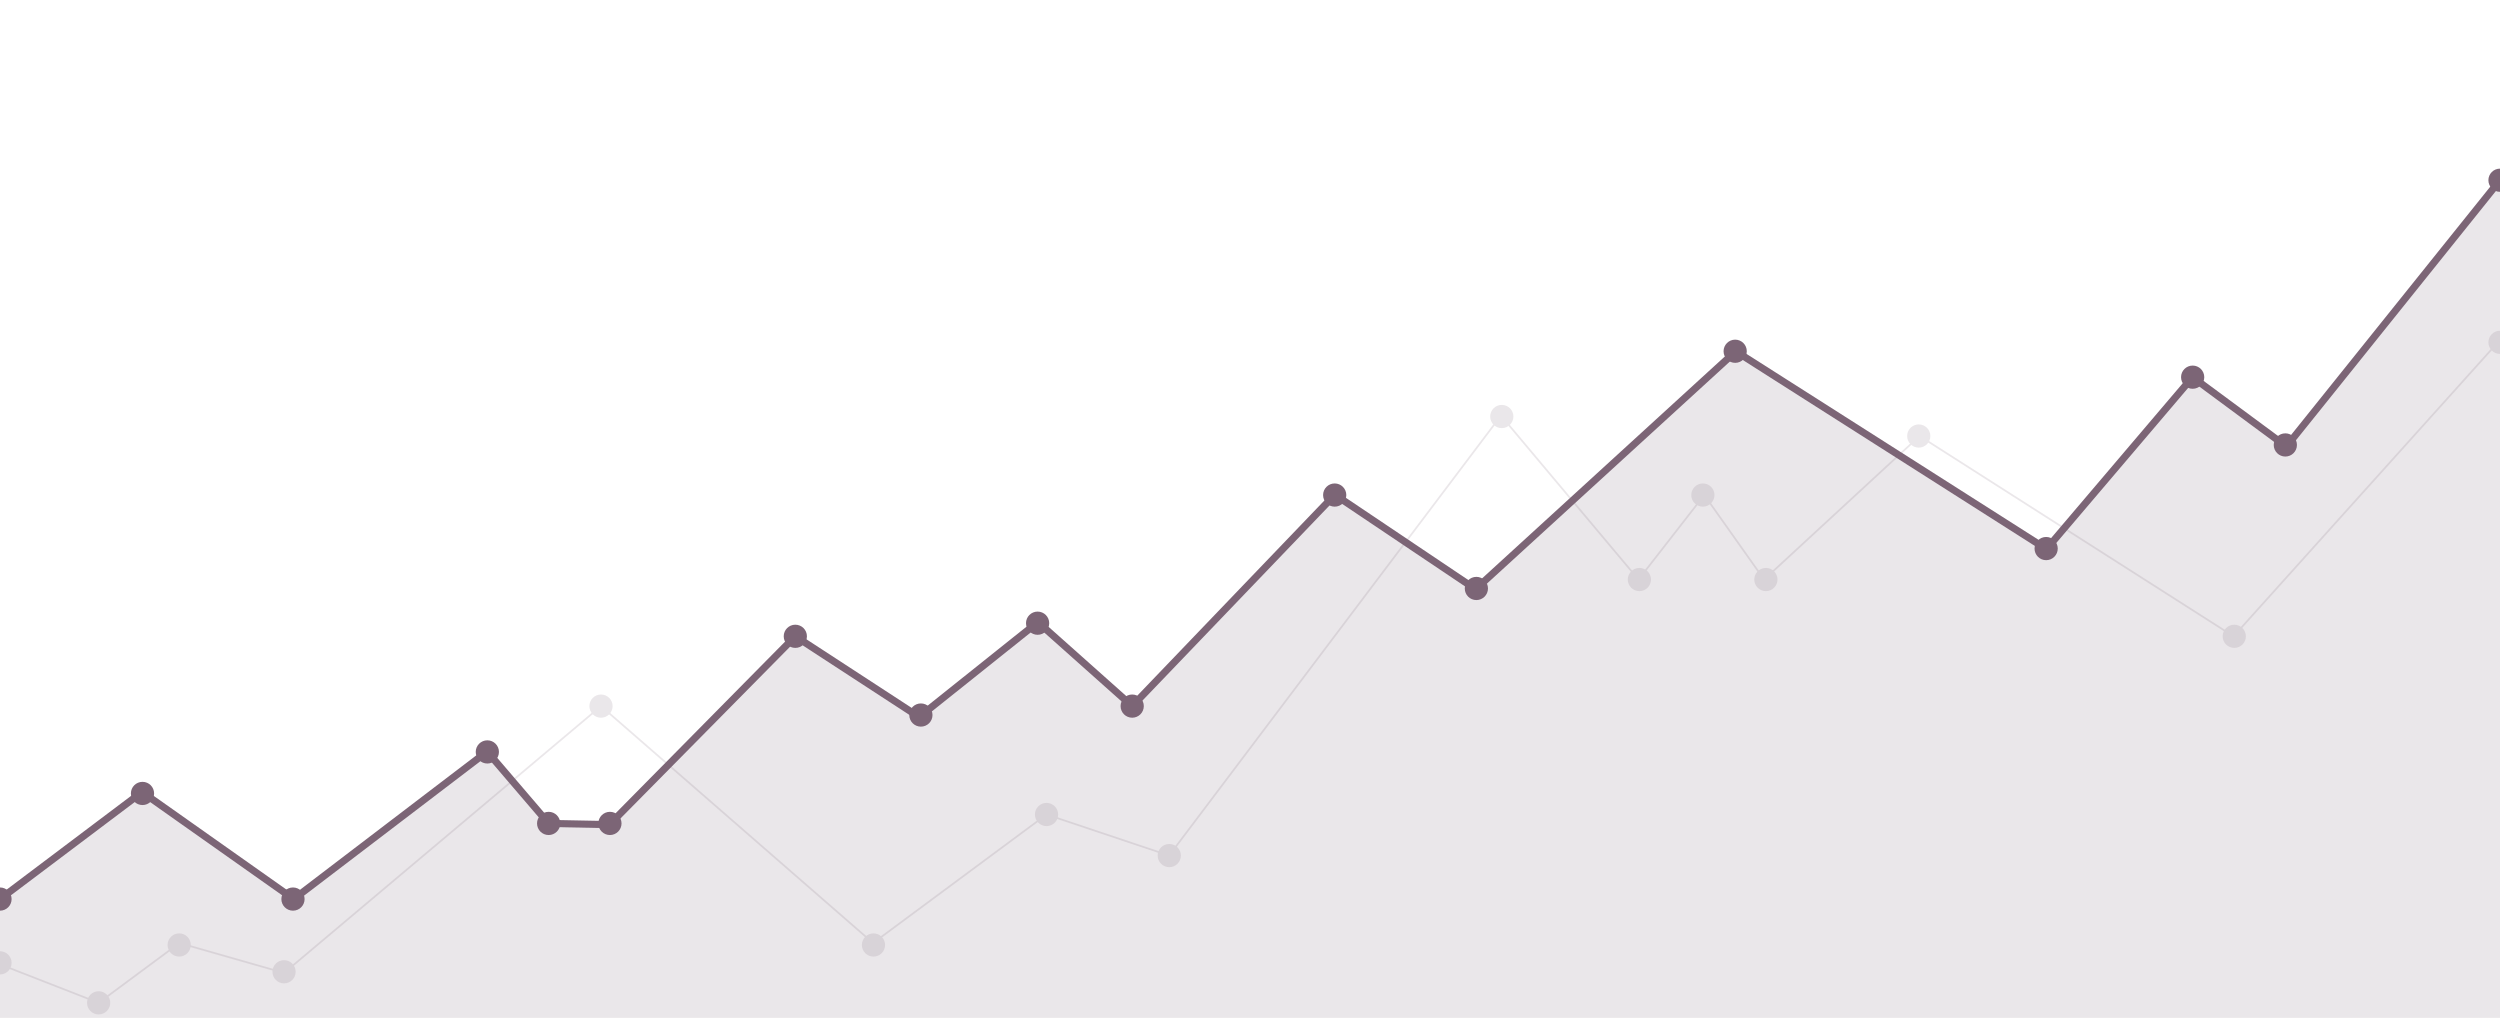
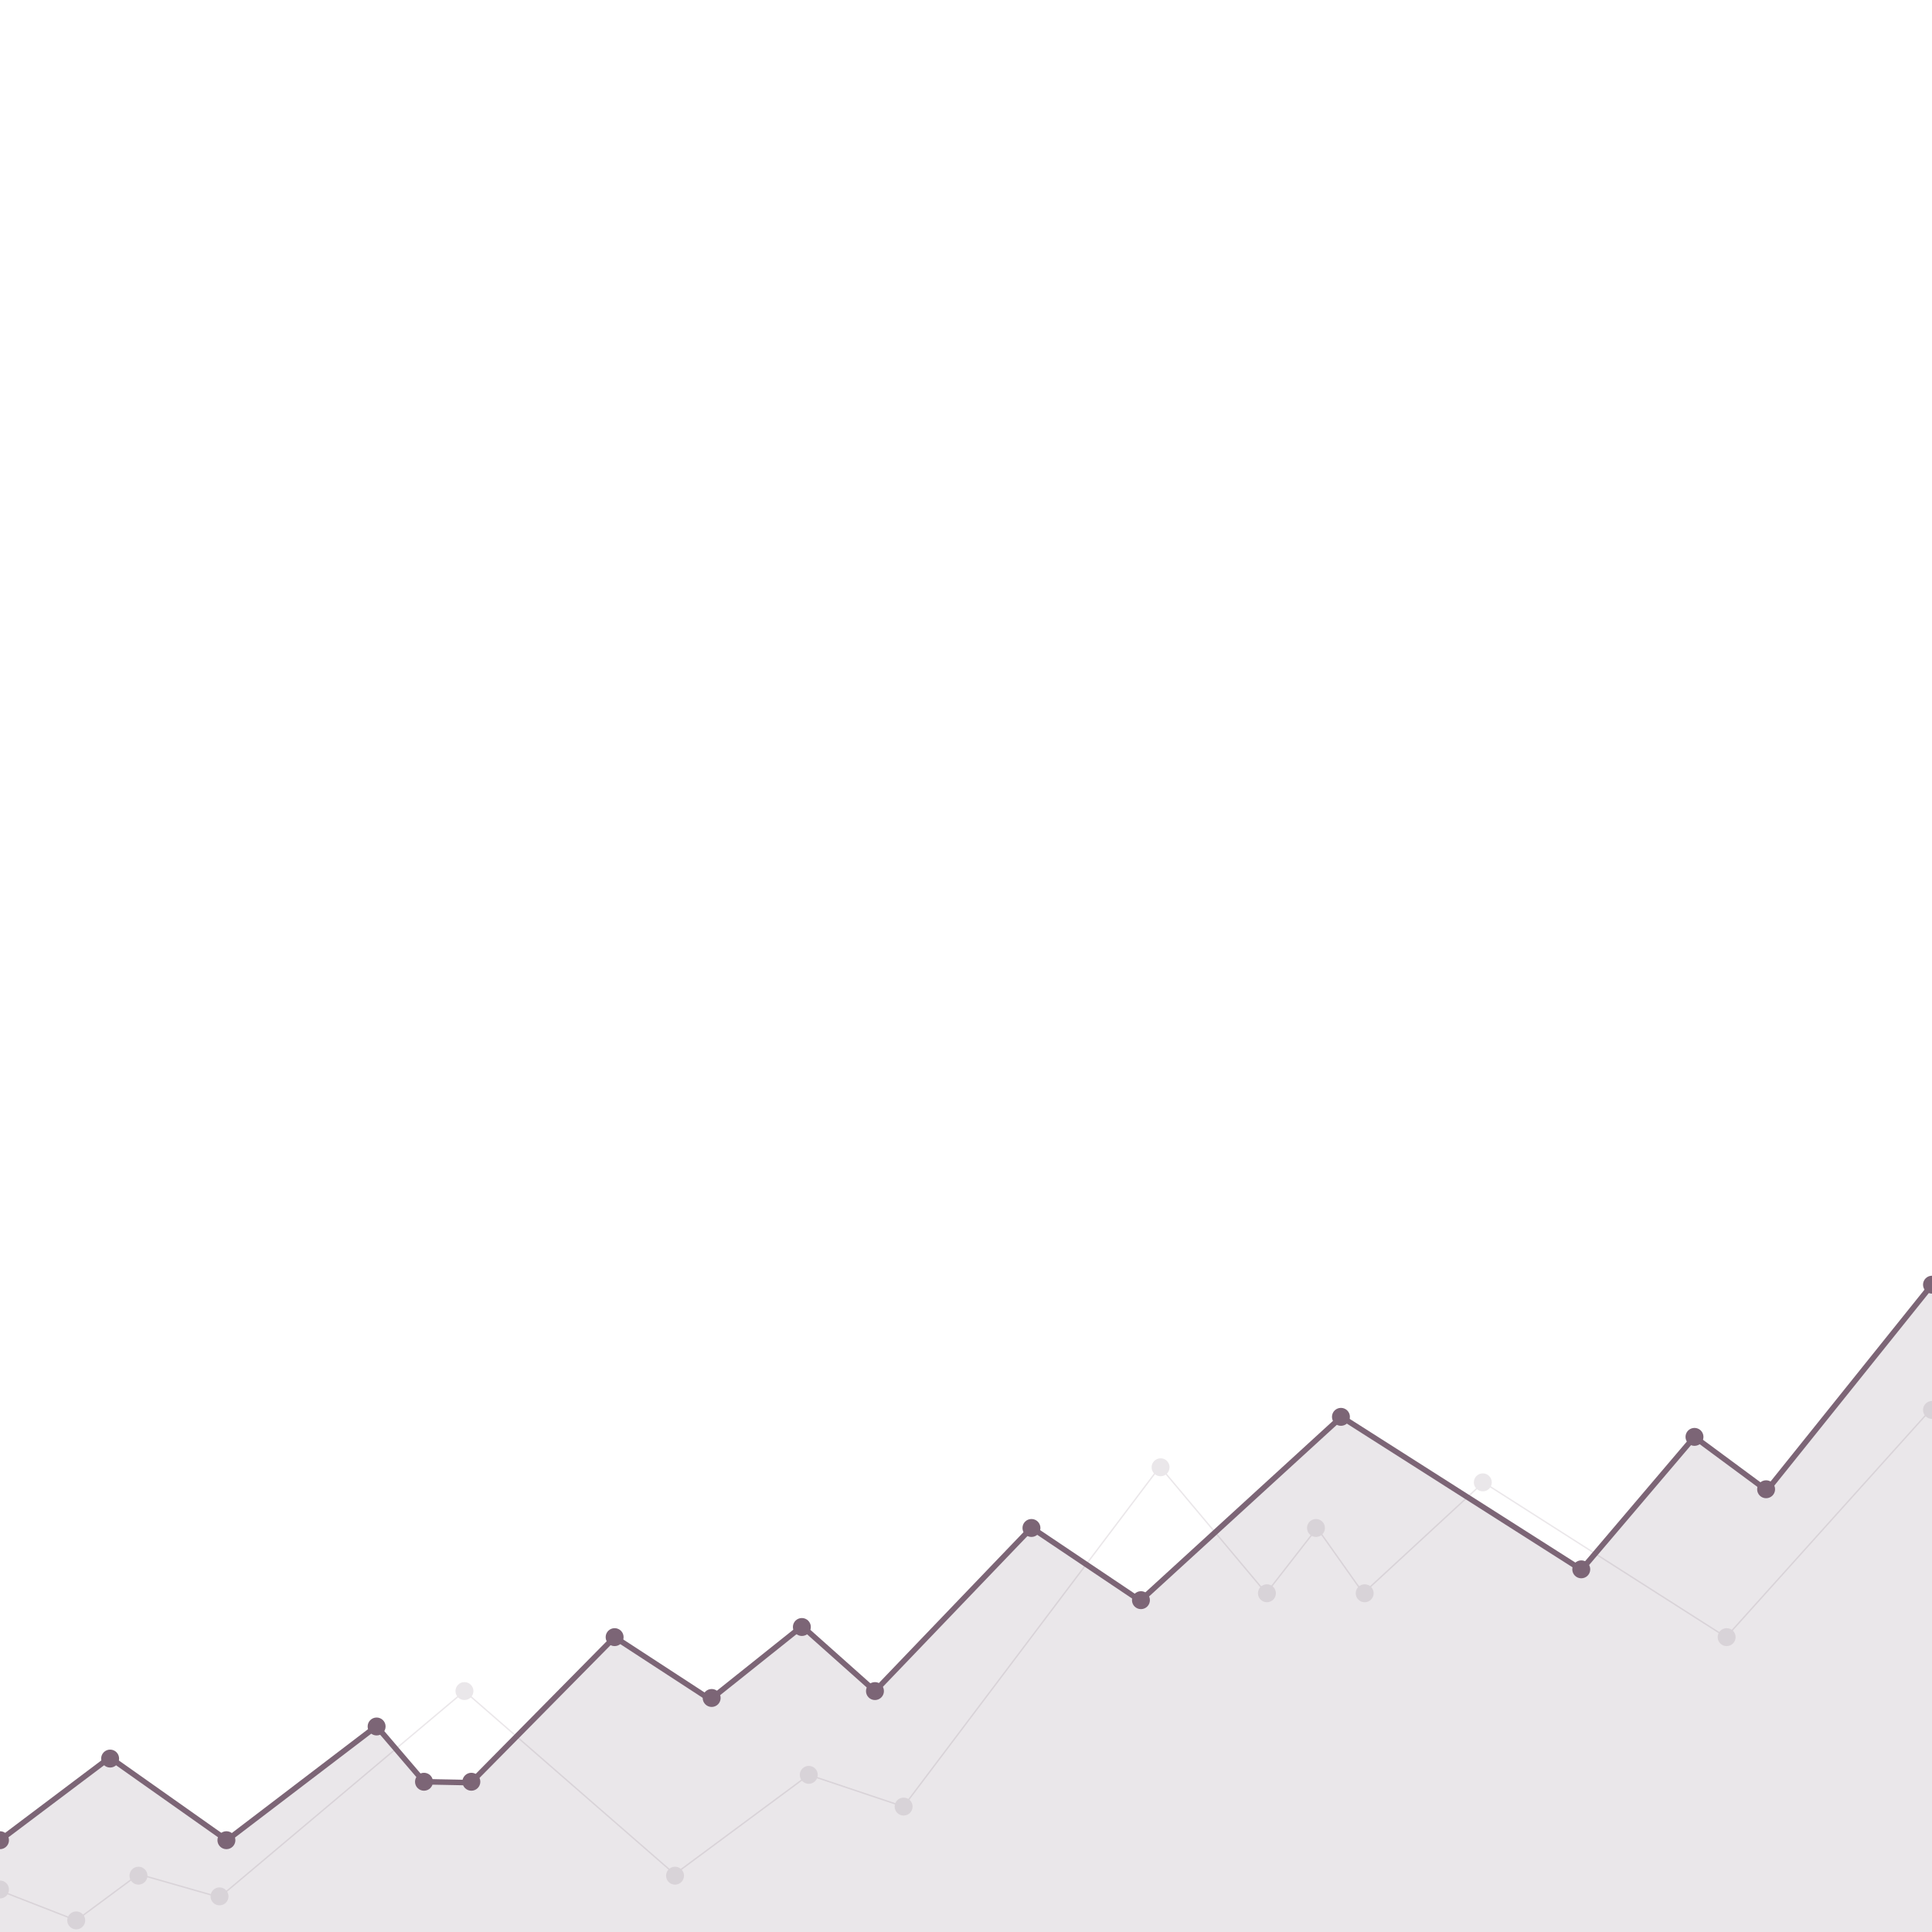
- <svg xmlns="http://www.w3.org/2000/svg" viewBox="0 0 1400 570">
+ <svg xmlns="http://www.w3.org/2000/svg" viewBox="0 -830 1400 1400">
  <defs>
    <linearGradient id="linear-gradient" x1="700" y1="-30.22" x2="700" y2="626.71" gradientUnits="userSpaceOnUse">
      <stop offset="0.58" stop-color="#7c6576" />
      <stop offset="0.9" stop-color="#7c6576" />
    </linearGradient>
  </defs>
  <polygon points="0 502.45 79.58 442.51 164.47 502.45 272.81 419.84 307.24 460.09 341.25 460.75 445.38 355.3 514.72 400.49 581.24 347.36 634.03 394.39 747.53 276.01 826.31 328.91 972.04 195.7 1146 306.45 1227.84 210.18 1280.36 249.02 1400 99.9 1400 570 0 570 0 502.45" style="opacity: 0.16;fill: url(#linear-gradient)" />
  <g>
    <polyline points="0 503.48 79.58 443.54 164.47 503.48 272.81 420.87 307.24 461.12 341.25 461.79 445.38 356.33 514.72 401.52 581.24 348.39 634.03 395.43 747.53 277.04 826.31 329.94 972.04 196.73 1146 307.48 1227.84 211.22 1280.36 250.05 1400 100.93" style="fill: none;stroke: #7c6576;stroke-miterlimit: 10;stroke-width: 4px" />
    <circle cx="79.8" cy="444.33" r="6.5" style="fill: #7c6576" />
    <circle cy="503.48" r="6.5" style="fill: #7c6576" />
    <circle cx="272.91" cy="421.08" r="6.5" style="fill: #7c6576" />
    <circle cx="341.56" cy="461.12" r="6.5" style="fill: #7c6576" />
    <circle cx="307.24" cy="461.12" r="6.5" style="fill: #7c6576" />
    <circle cx="445.38" cy="356.33" r="6.5" style="fill: #7c6576" />
    <circle cx="515.7" cy="400.42" r="6.5" style="fill: #7c6576" />
    <circle cx="747.43" cy="277.23" r="6.5" style="fill: #7c6576" />
    <circle cx="634.03" cy="395.42" r="6.5" style="fill: #7c6576" />
    <circle cx="581.06" cy="348.99" r="6.5" style="fill: #7c6576" />
    <circle cx="826.77" cy="329.54" r="6.5" style="fill: #7c6576" />
    <circle cx="971.7" cy="196.7" r="6.5" style="fill: #7c6576" />
    <circle cx="1145.84" cy="307.2" r="6.5" style="fill: #7c6576" />
    <circle cx="1227.89" cy="211.22" r="6.5" style="fill: #7c6576" />
    <circle cx="1279.79" cy="249.17" r="6.5" style="fill: #7c6576" />
    <circle cx="1400" cy="100.93" r="6.5" style="fill: #7c6576" />
    <circle cx="164.07" cy="503.48" r="6.5" style="fill: #7c6576" />
  </g>
  <g style="opacity: 0.16">
    <polyline points="0 540.03 55.24 561.59 100.45 528.1 159.07 544.84 336.56 395.43 488.91 528.1 586.06 456.12 654.68 479.12 840.54 232.77 917.56 324.54 954.4 277.23 987.89 324.54 1074.96 244.17 1250.77 356.33 1405 184.84" style="fill: none;stroke: #7c6576;stroke-miterlimit: 10" />
    <circle cx="55.24" cy="561.59" r="6.5" style="fill: #7c6576" />
    <circle cx="100.34" cy="529.19" r="6.5" style="fill: #7c6576" />
    <circle cx="159.07" cy="544.19" r="6.5" style="fill: #7c6576" />
    <circle cx="336.56" cy="395.42" r="6.5" style="fill: #7c6576" />
    <circle cx="489.15" cy="529.19" r="6.5" style="fill: #7c6576" />
    <circle cx="586.06" cy="456.12" r="6.5" style="fill: #7c6576" />
    <circle cx="654.8" cy="479.12" r="6.5" style="fill: #7c6576" />
    <circle cx="841" cy="233.25" r="6.5" style="fill: #7c6576" />
    <circle cx="918.06" cy="324.54" r="6.5" style="fill: #7c6576" />
    <circle cx="953.61" cy="277.23" r="6.5" style="fill: #7c6576" />
    <circle cx="988.9" cy="324.54" r="6.5" style="fill: #7c6576" />
    <circle cx="1074.5" cy="244.17" r="6.5" style="fill: #7c6576" />
    <circle cx="1251.19" cy="356.33" r="6.5" style="fill: #7c6576" />
    <circle cx="1400" cy="191.7" r="6.5" style="fill: #7c6576" />
    <circle cy="539.19" r="6.5" style="fill: #7c6576" />
  </g>
</svg>
